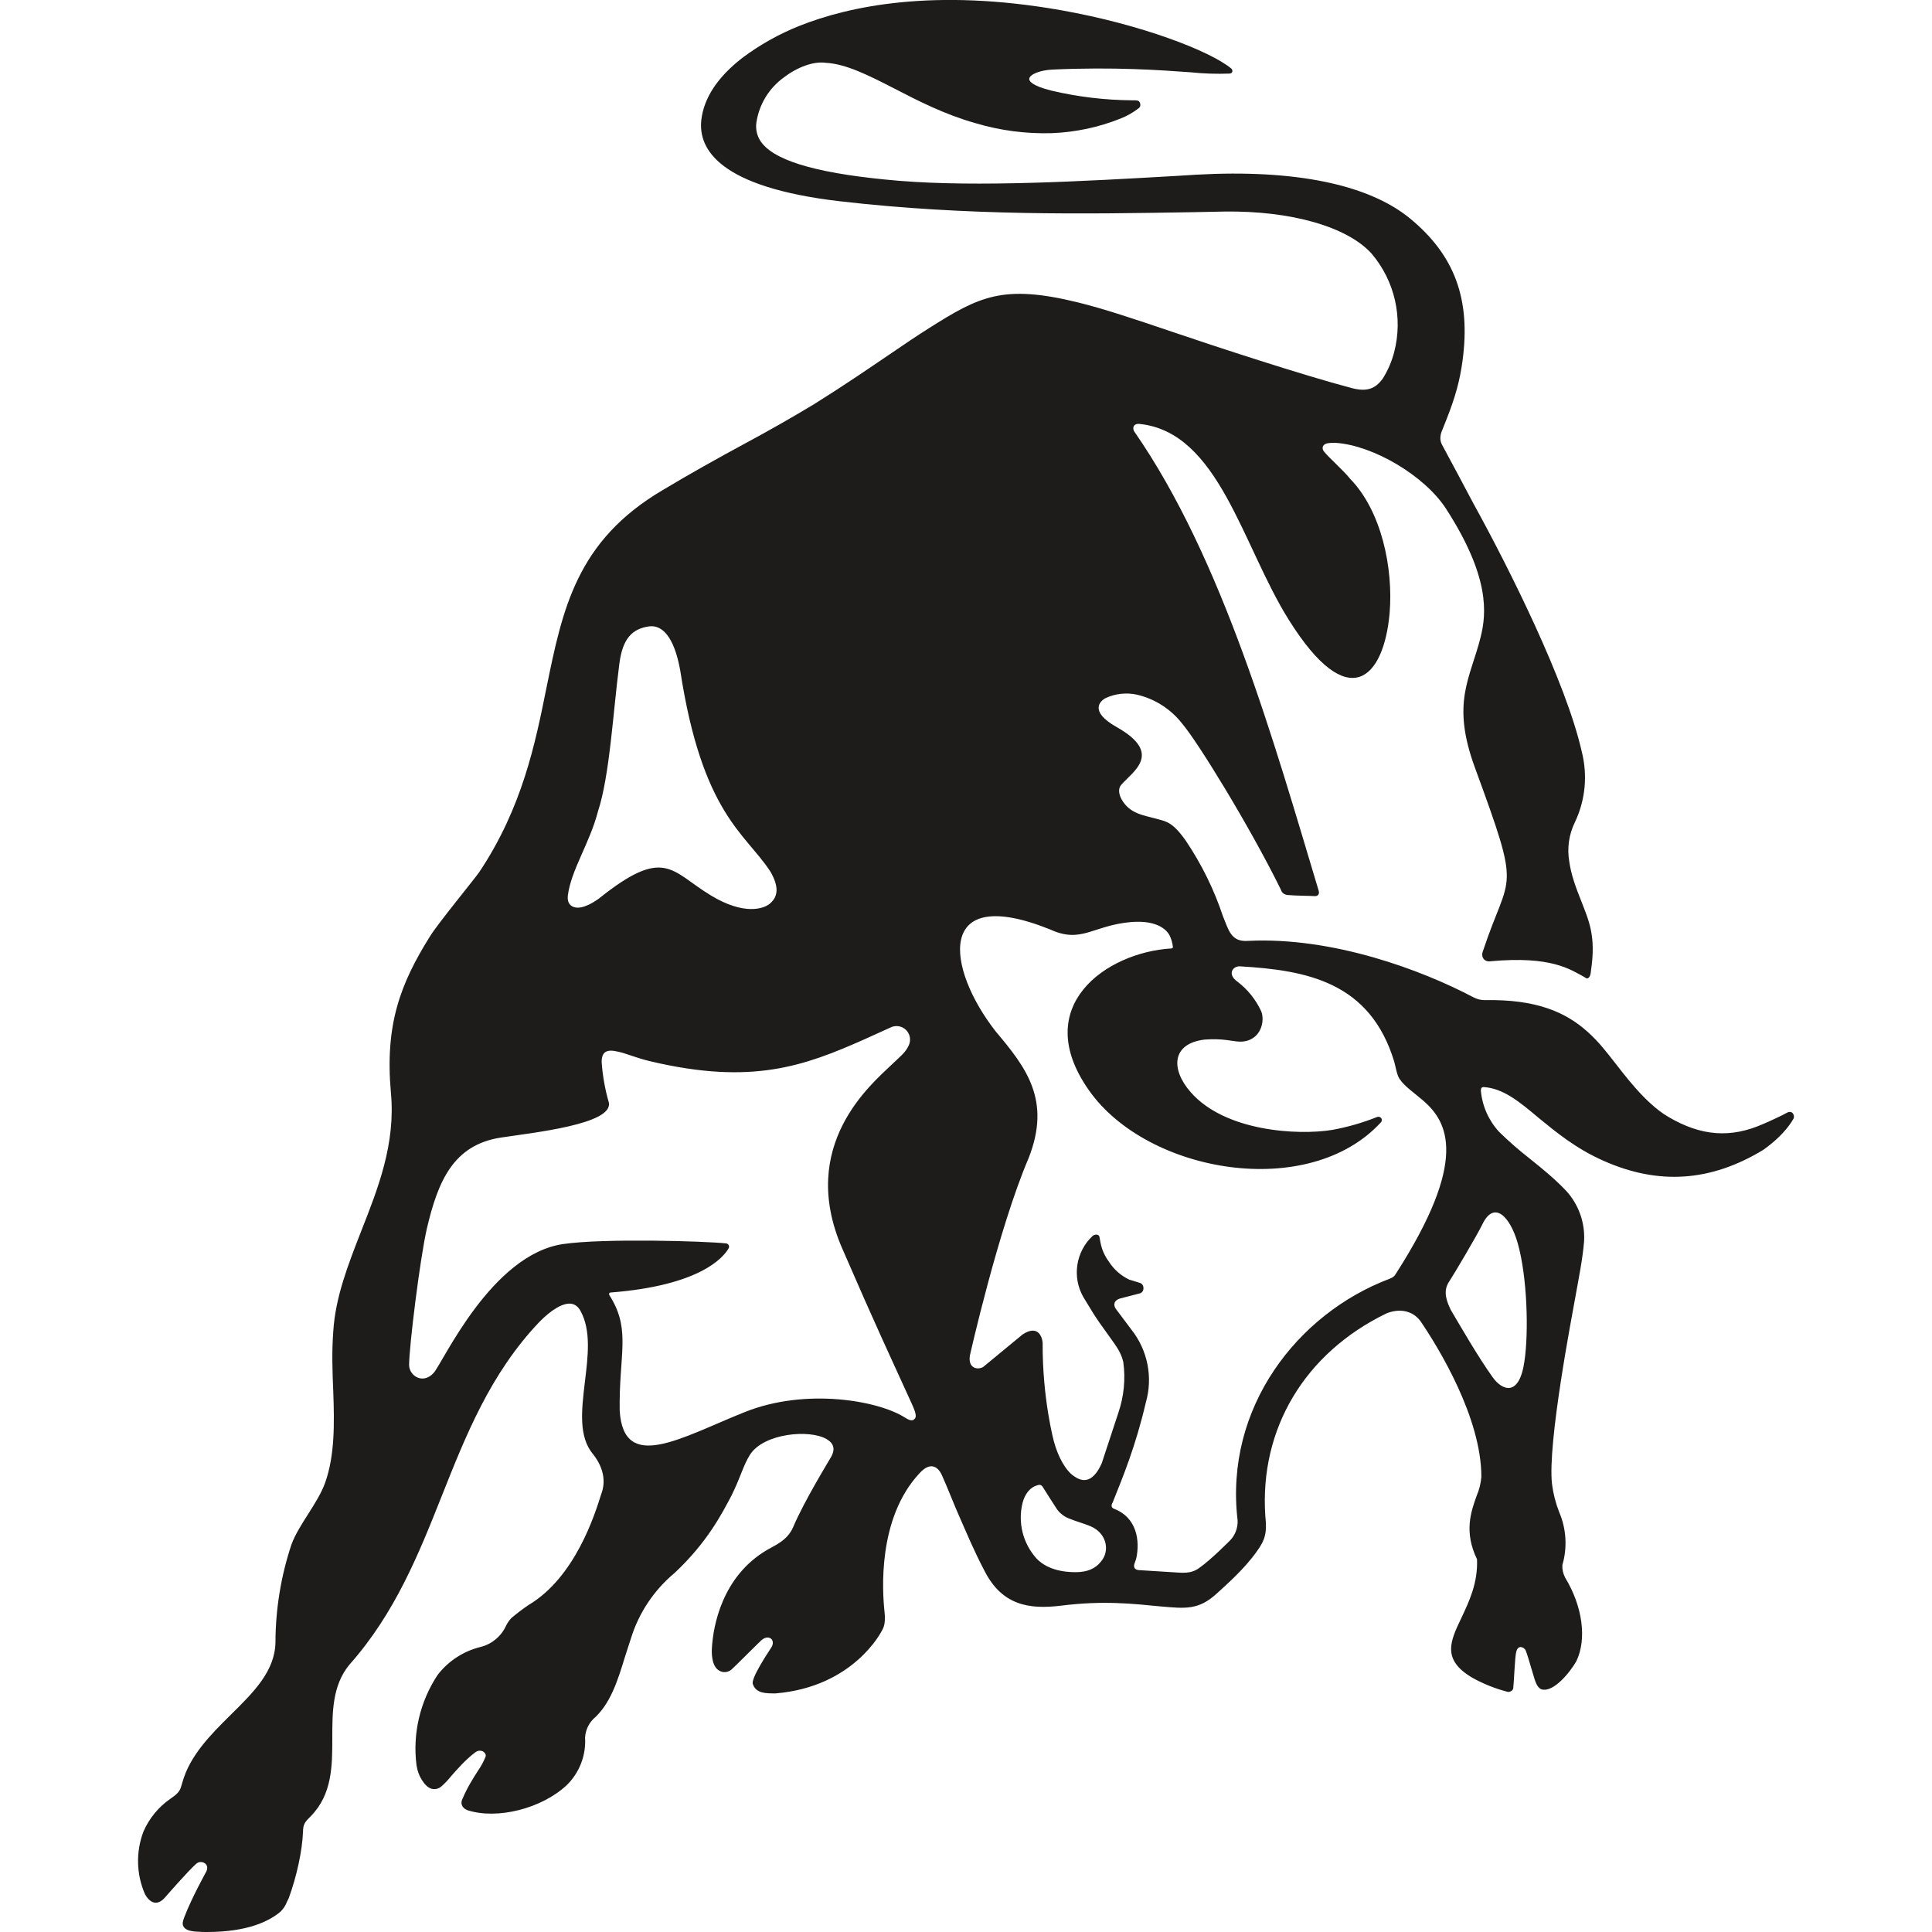
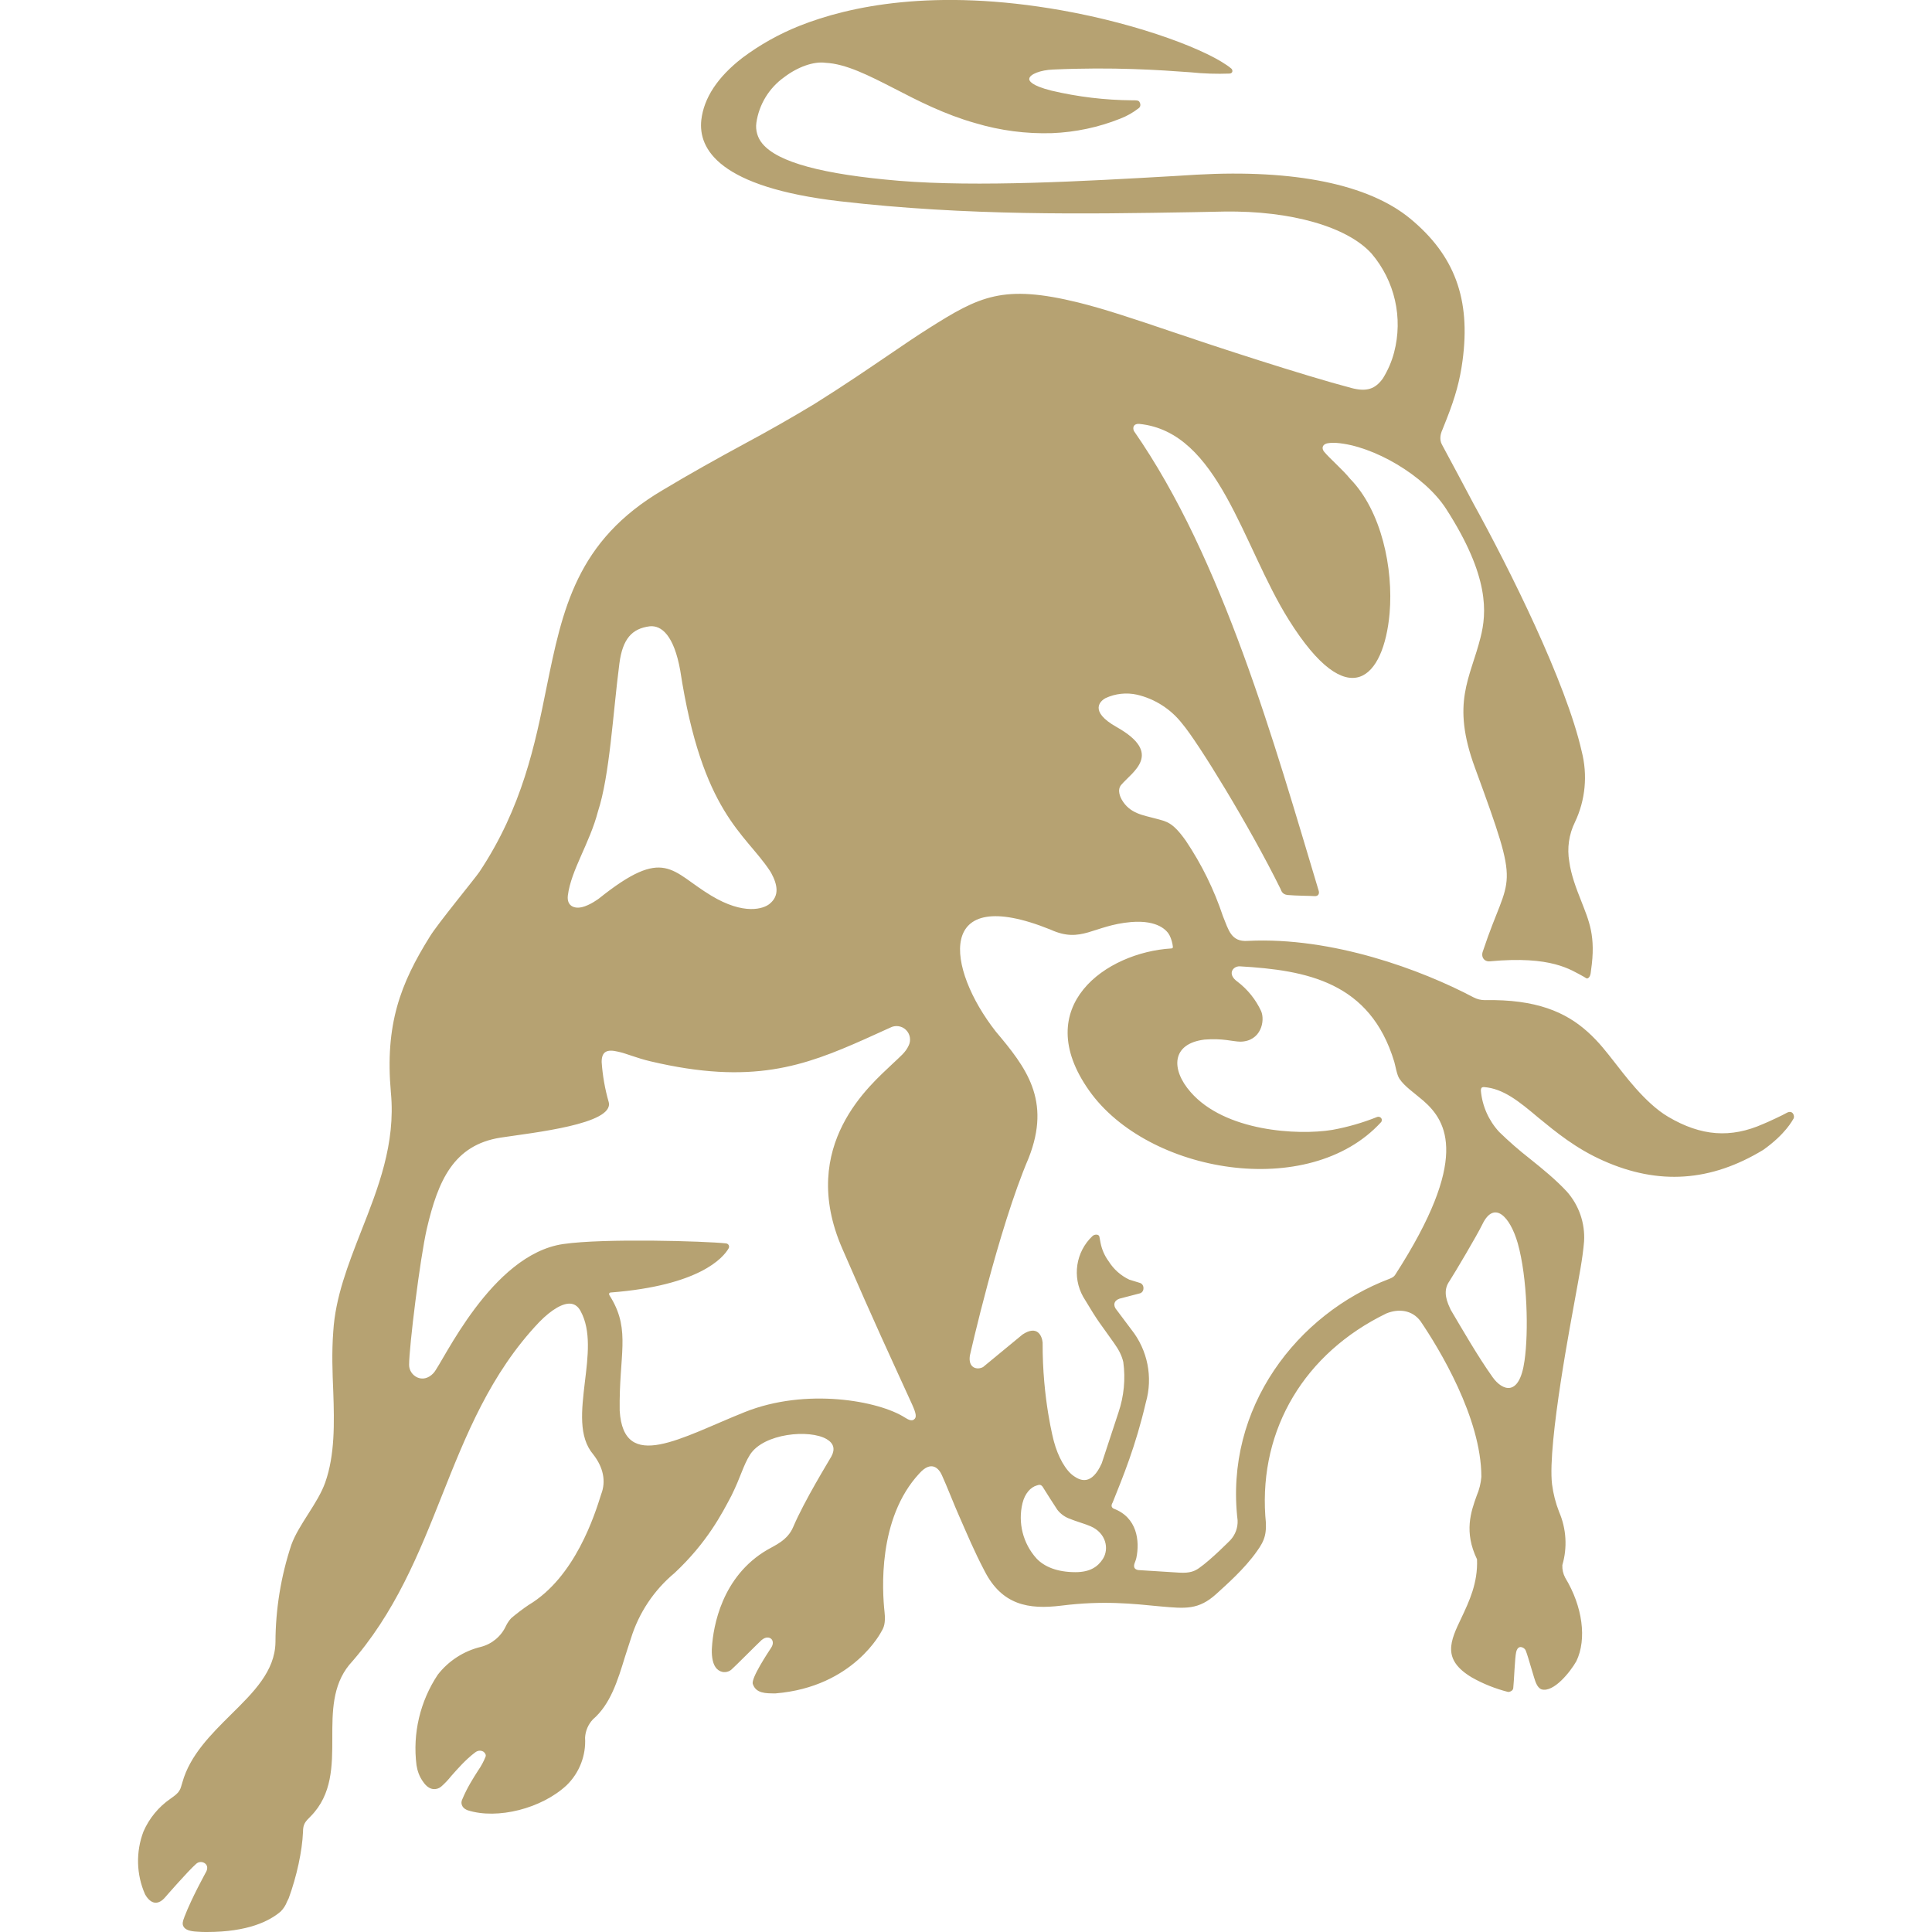
- <svg xmlns="http://www.w3.org/2000/svg" fill="#1D1C1A" role="img" viewBox="0 0 24 24">
+ <svg xmlns="http://www.w3.org/2000/svg" fill="#B6A272" role="img" viewBox="0 0 24 24">
  <path d="M22.192 13.826c-.032.02-.232.114-.288.136-.406.18-.772.152-1.18-.088-.294-.172-.566-.552-.672-.684-.084-.106-.186-.244-.332-.374-.272-.244-.638-.404-1.272-.392a.3.3 0 0 1-.146-.036c-.64-.338-1.746-.752-2.8-.7-.21.016-.24-.136-.31-.306a3.866 3.866 0 0 0-.46-.936c-.168-.238-.24-.24-.378-.278-.152-.042-.32-.06-.42-.236-.012-.022-.062-.116-.006-.182.14-.164.528-.388-.056-.718-.356-.2-.196-.33-.138-.36a.614.614 0 0 1 .392-.042 1 1 0 0 1 .56.36c.19.222.832 1.264 1.222 2.054.006.01.014.066.086.074.108.01.296.01.334.014.06.004.06-.044.054-.064-.552-1.836-1.19-4.124-2.296-5.714-.02-.046-.002-.094.068-.088.988.1 1.276 1.51 1.856 2.434.744 1.19 1.18.724 1.252-.08.048-.56-.1-1.272-.49-1.672-.092-.114-.258-.256-.326-.34-.024-.032-.028-.082.038-.1a.446.446 0 0 1 .118-.006c.458.034 1.092.404 1.36.816.546.846.506 1.3.43 1.6-.128.512-.368.806-.07 1.618.588 1.604.434 1.268.1 2.278-.03.076.018.134.084.128.77-.072 1.004.104 1.17.192.018.01.032.024.044.02.03-.01.04-.048.044-.098.064-.432-.026-.616-.124-.87-.06-.15-.124-.32-.146-.484a.8.8 0 0 1 .07-.488c.131-.274.16-.587.084-.882-.194-.856-.896-2.264-1.344-3.076-.13-.245-.26-.49-.392-.734-.032-.06-.02-.128.006-.184l.054-.136c.108-.274.164-.48.196-.72.104-.766-.098-1.312-.652-1.768-.516-.424-1.432-.612-2.654-.544l-.26.016c-1.148.066-2.452.14-3.434.06-.95-.08-1.504-.23-1.696-.46a.332.332 0 0 1-.076-.262A.844.844 0 0 1 9.74.96c.17-.13.37-.2.514-.18.254.012.536.156.86.322.29.15.62.32 1.004.428a3 3 0 0 0 .952.124c.29-.012.576-.072.846-.18a.892.892 0 0 0 .232-.132c.02-.016.026-.048.004-.08-.014-.016-.03-.016-.09-.016a4.5 4.5 0 0 1-1-.12c-.256-.064-.28-.124-.276-.148.006-.056.14-.108.294-.114.752-.034 1.328.006 1.71.034.161.017.323.022.486.016.022-.002.03-.016.032-.022a.04.04 0 0 0-.012-.04c-.264-.22-1.126-.55-2.11-.724-1.582-.28-2.642-.05-3.252.192a3.103 3.103 0 0 0-.714.4c-.306.238-.476.496-.508.77-.04.364.224.836 1.72 1.01 1.586.184 3.068.158 4.374.136l.402-.008c.828-.012 1.528.188 1.83.522.289.34.393.798.28 1.228-.03.115-.078.224-.14.324-.094.13-.2.168-.39.118-.612-.162-1.704-.52-2.232-.7-.472-.16-.844-.284-1.16-.362-.936-.23-1.228-.078-1.858.32-.152.096-.306.2-.484.322-.26.176-.55.376-.94.62-.285.172-.575.337-.868.494-.332.18-.674.37-1.01.572-1.076.632-1.248 1.48-1.448 2.46-.14.696-.3 1.484-.832 2.284-.058.086-.52.646-.616.804-.366.586-.56 1.092-.484 1.94.06.636-.16 1.188-.37 1.722-.164.42-.32.82-.346 1.244-.02.264-.01.51 0 .748.014.394.02.788-.1 1.128-.092.26-.328.52-.42.772a3.874 3.874 0 0 0-.198 1.212c-.006.36-.272.622-.554.9-.248.246-.508.504-.602.84-.014.044-.02.078-.038.104-.024.04-.06.064-.11.1a.962.962 0 0 0-.336.408c-.096.253-.089.533.02.78.016.028.058.096.122.104.044.004.088-.02.13-.07 0 0 .276-.318.382-.412a.086.086 0 0 1 .108-.008c.032.022.038.06.02.1-.012.024-.178.32-.274.568l-.002.008c-.014.034-.03.08-.006.114.022.036.076.056.17.06.04.004.08.004.12.004.508 0 .776-.136.914-.254a.342.342 0 0 0 .08-.124l.02-.04c.1-.272.168-.588.178-.824 0-.1.028-.128.096-.196.268-.272.268-.628.268-.974 0-.32 0-.648.21-.906.57-.64.866-1.384 1.152-2.104.296-.744.6-1.514 1.208-2.154.154-.158.302-.244.4-.228.05.008.088.04.116.094.13.24.09.562.052.874-.042.354-.082.686.104.904.126.162.16.334.098.494-.08.256-.324 1.032-.902 1.376a2.44 2.44 0 0 0-.216.164.404.404 0 0 0-.064.094.473.473 0 0 1-.312.262.964.964 0 0 0-.536.346c-.22.331-.314.73-.264 1.124.01.06.03.138.088.214.034.048.074.076.116.082a.132.132 0 0 0 .1-.028c.046-.04.088-.084.126-.132.08-.09.178-.204.3-.296.04-.03.08-.022.104-.006.02.016.032.04.024.06a.85.85 0 0 1-.094.174c-.06.094-.134.21-.192.348-.016.03-.018.06-.006.084.016.04.06.056.07.06.37.118.92-.022 1.23-.312a.762.762 0 0 0 .228-.59.36.36 0 0 1 .098-.228c.216-.186.306-.476.4-.784l.072-.222c.098-.317.287-.6.542-.812.406-.38.59-.74.706-.96.118-.238.144-.37.23-.508.17-.268.742-.32.954-.194.088.052.106.124.058.214-.032.058-.334.546-.476.88-.07.164-.228.226-.32.28-.568.332-.672.956-.688 1.212-.006.08.002.186.044.246a.14.14 0 0 0 .09.06.136.136 0 0 0 .106-.028c.032-.026.34-.336.376-.368.052-.044.096-.036.12-.016.022.02.032.062 0 .11-.04.062-.254.382-.228.452.04.118.162.116.282.116.974-.08 1.318-.774 1.318-.774.024-.04.052-.094.036-.238-.028-.26-.088-1.16.432-1.72.154-.172.246-.056.28.02.064.14.156.378.21.498.112.254.188.44.32.692.216.424.546.482.952.432.526-.066.888-.024 1.24.01.3.026.466.046.688-.156.12-.11.35-.31.504-.53.1-.138.128-.226.104-.44-.072-1.082.49-2.022 1.504-2.514.152-.062.32-.044.424.096.228.336.756 1.2.756 1.934a.746.746 0 0 1-.058.234c-.072.2-.16.45.004.79.012.294-.098.524-.194.728-.138.288-.246.516.13.74.141.08.293.14.45.18a.074.074 0 0 0 .04-.012.048.048 0 0 0 .024-.034c.01-.086.02-.38.036-.448.006-.028.02-.06.052-.064.03 0 .06.022.068.046.03.072.106.36.128.404.018.04.04.066.068.076.15.042.356-.216.432-.35.132-.274.078-.68-.138-1.036a.304.304 0 0 1-.036-.158.974.974 0 0 0-.04-.66 1.452 1.452 0 0 1-.088-.344c-.06-.508.254-2.12.282-2.284.054-.3.098-.514.116-.734a.856.856 0 0 0-.216-.62c-.136-.146-.3-.28-.46-.408a4.603 4.603 0 0 1-.378-.33.87.87 0 0 1-.228-.512c0-.02.004-.034.012-.04a.045.045 0 0 1 .026-.006c.24.018.434.176.676.38.22.18.466.384.81.536.684.304 1.332.26 1.984-.136.276-.196.362-.366.376-.388.018-.03-.008-.116-.088-.07ZM7.054 11.124c.04-.316.272-.65.374-1.044.146-.444.186-1.22.266-1.836.04-.308.156-.436.378-.464.146-.014.3.114.378.548.272 1.774.804 2.02 1.114 2.49a.328.328 0 0 1 .016.026c.08.148.104.284-.02.384-.072.06-.316.146-.728-.104-.496-.298-.57-.62-1.392.038 0 0-.11.084-.214.108-.09.02-.188-.014-.172-.146Zm4.3 6.51c-.03.02-.064.006-.112-.024-.326-.21-1.23-.374-1.992-.068-.786.314-1.504.76-1.552-.018-.01-.688.136-.988-.104-1.396l-.02-.032c-.02-.032.004-.04.012-.04 1.102-.086 1.398-.43 1.466-.55.014-.028-.004-.056-.032-.06-.254-.028-1.518-.066-2.024.008-.894.13-1.494 1.474-1.61 1.602-.134.146-.304.034-.304-.1 0-.224.134-1.314.22-1.692.14-.598.332-1.04.916-1.132.408-.062 1.412-.168 1.344-.44a2.388 2.388 0 0 1-.088-.5c0-.132.068-.16.202-.128.1.02.232.08.404.12 1.26.298 1.908.06 2.66-.274l.318-.144a.168.168 0 0 1 .23.222c-.04.086-.094.126-.21.236-.248.24-1.174 1-.616 2.284.434 1 .56 1.26.87 1.942.05.112.058.16.02.184h.002Zm2.346 1.732c-.062.096-.158.164-.34.164-.228 0-.388-.068-.484-.17a.758.758 0 0 1-.174-.688c.03-.12.1-.198.18-.22.032-.012.05-.008.068.014.034.054.156.248.184.288a.342.342 0 0 0 .142.108c.092.038.21.07.272.098.19.082.234.278.152.406Zm3.638-3.54c-.024.04-.046.046-.078.06-1.142.432-2.052 1.6-1.886 3a.338.338 0 0 1-.09.246s-.24.244-.39.348c-.052.036-.11.064-.244.056l-.51-.032c-.08-.014-.046-.084-.04-.1a.34.34 0 0 0 .016-.05c.044-.21.012-.504-.284-.614-.042-.024-.016-.064-.01-.076.126-.314.286-.7.412-1.242.09-.313.023-.65-.18-.906l-.18-.24c-.052-.058-.038-.12.034-.144l.254-.066c.06-.02.056-.114-.004-.13l-.13-.04a.61.61 0 0 1-.256-.228.57.57 0 0 1-.1-.226l-.014-.074c-.002-.038-.06-.04-.088-.012a.62.62 0 0 0-.114.754c.206.344.198.31.38.57.06.084.098.154.118.24.029.21.008.425-.06.626l-.208.632c-.126.28-.266.214-.344.16-.104-.068-.2-.244-.25-.432 0 0-.144-.526-.14-1.228-.008-.084-.066-.222-.25-.1l-.49.404c-.068.038-.188.018-.164-.142 0 0 .352-1.57.73-2.454.284-.72-.032-1.126-.408-1.572-.618-.788-.756-1.846.68-1.266.386.176.524-.052 1-.094.34-.028.452.11.48.168a.422.422 0 0 1 .04.14c0 .012-.004.02-.02.02-.804.048-1.764.716-1.02 1.766.726 1.028 2.73 1.372 3.626.392.012-.012.014-.042-.004-.056a.044.044 0 0 0-.046-.008 2.9 2.9 0 0 1-.556.16c-.428.07-1.334.02-1.76-.47-.246-.28-.24-.602.174-.652.23-.018.344.024.444.026.258-.004.31-.26.258-.38a.976.976 0 0 0-.292-.364c-.134-.094-.06-.194.026-.192.828.048 1.62.192 1.92 1.186.012.038.032.164.064.21.064.096.174.168.298.274.3.262.57.73-.344 2.152Zm1.076-.616c.146-.304.344-.1.44.234.12.426.136 1.108.084 1.46-.064.46-.28.368-.396.204-.184-.258-.38-.6-.52-.836a.294.294 0 0 1-.01-.022c-.064-.134-.074-.24-.006-.336.068-.106.34-.564.408-.704Z" />
</svg>
